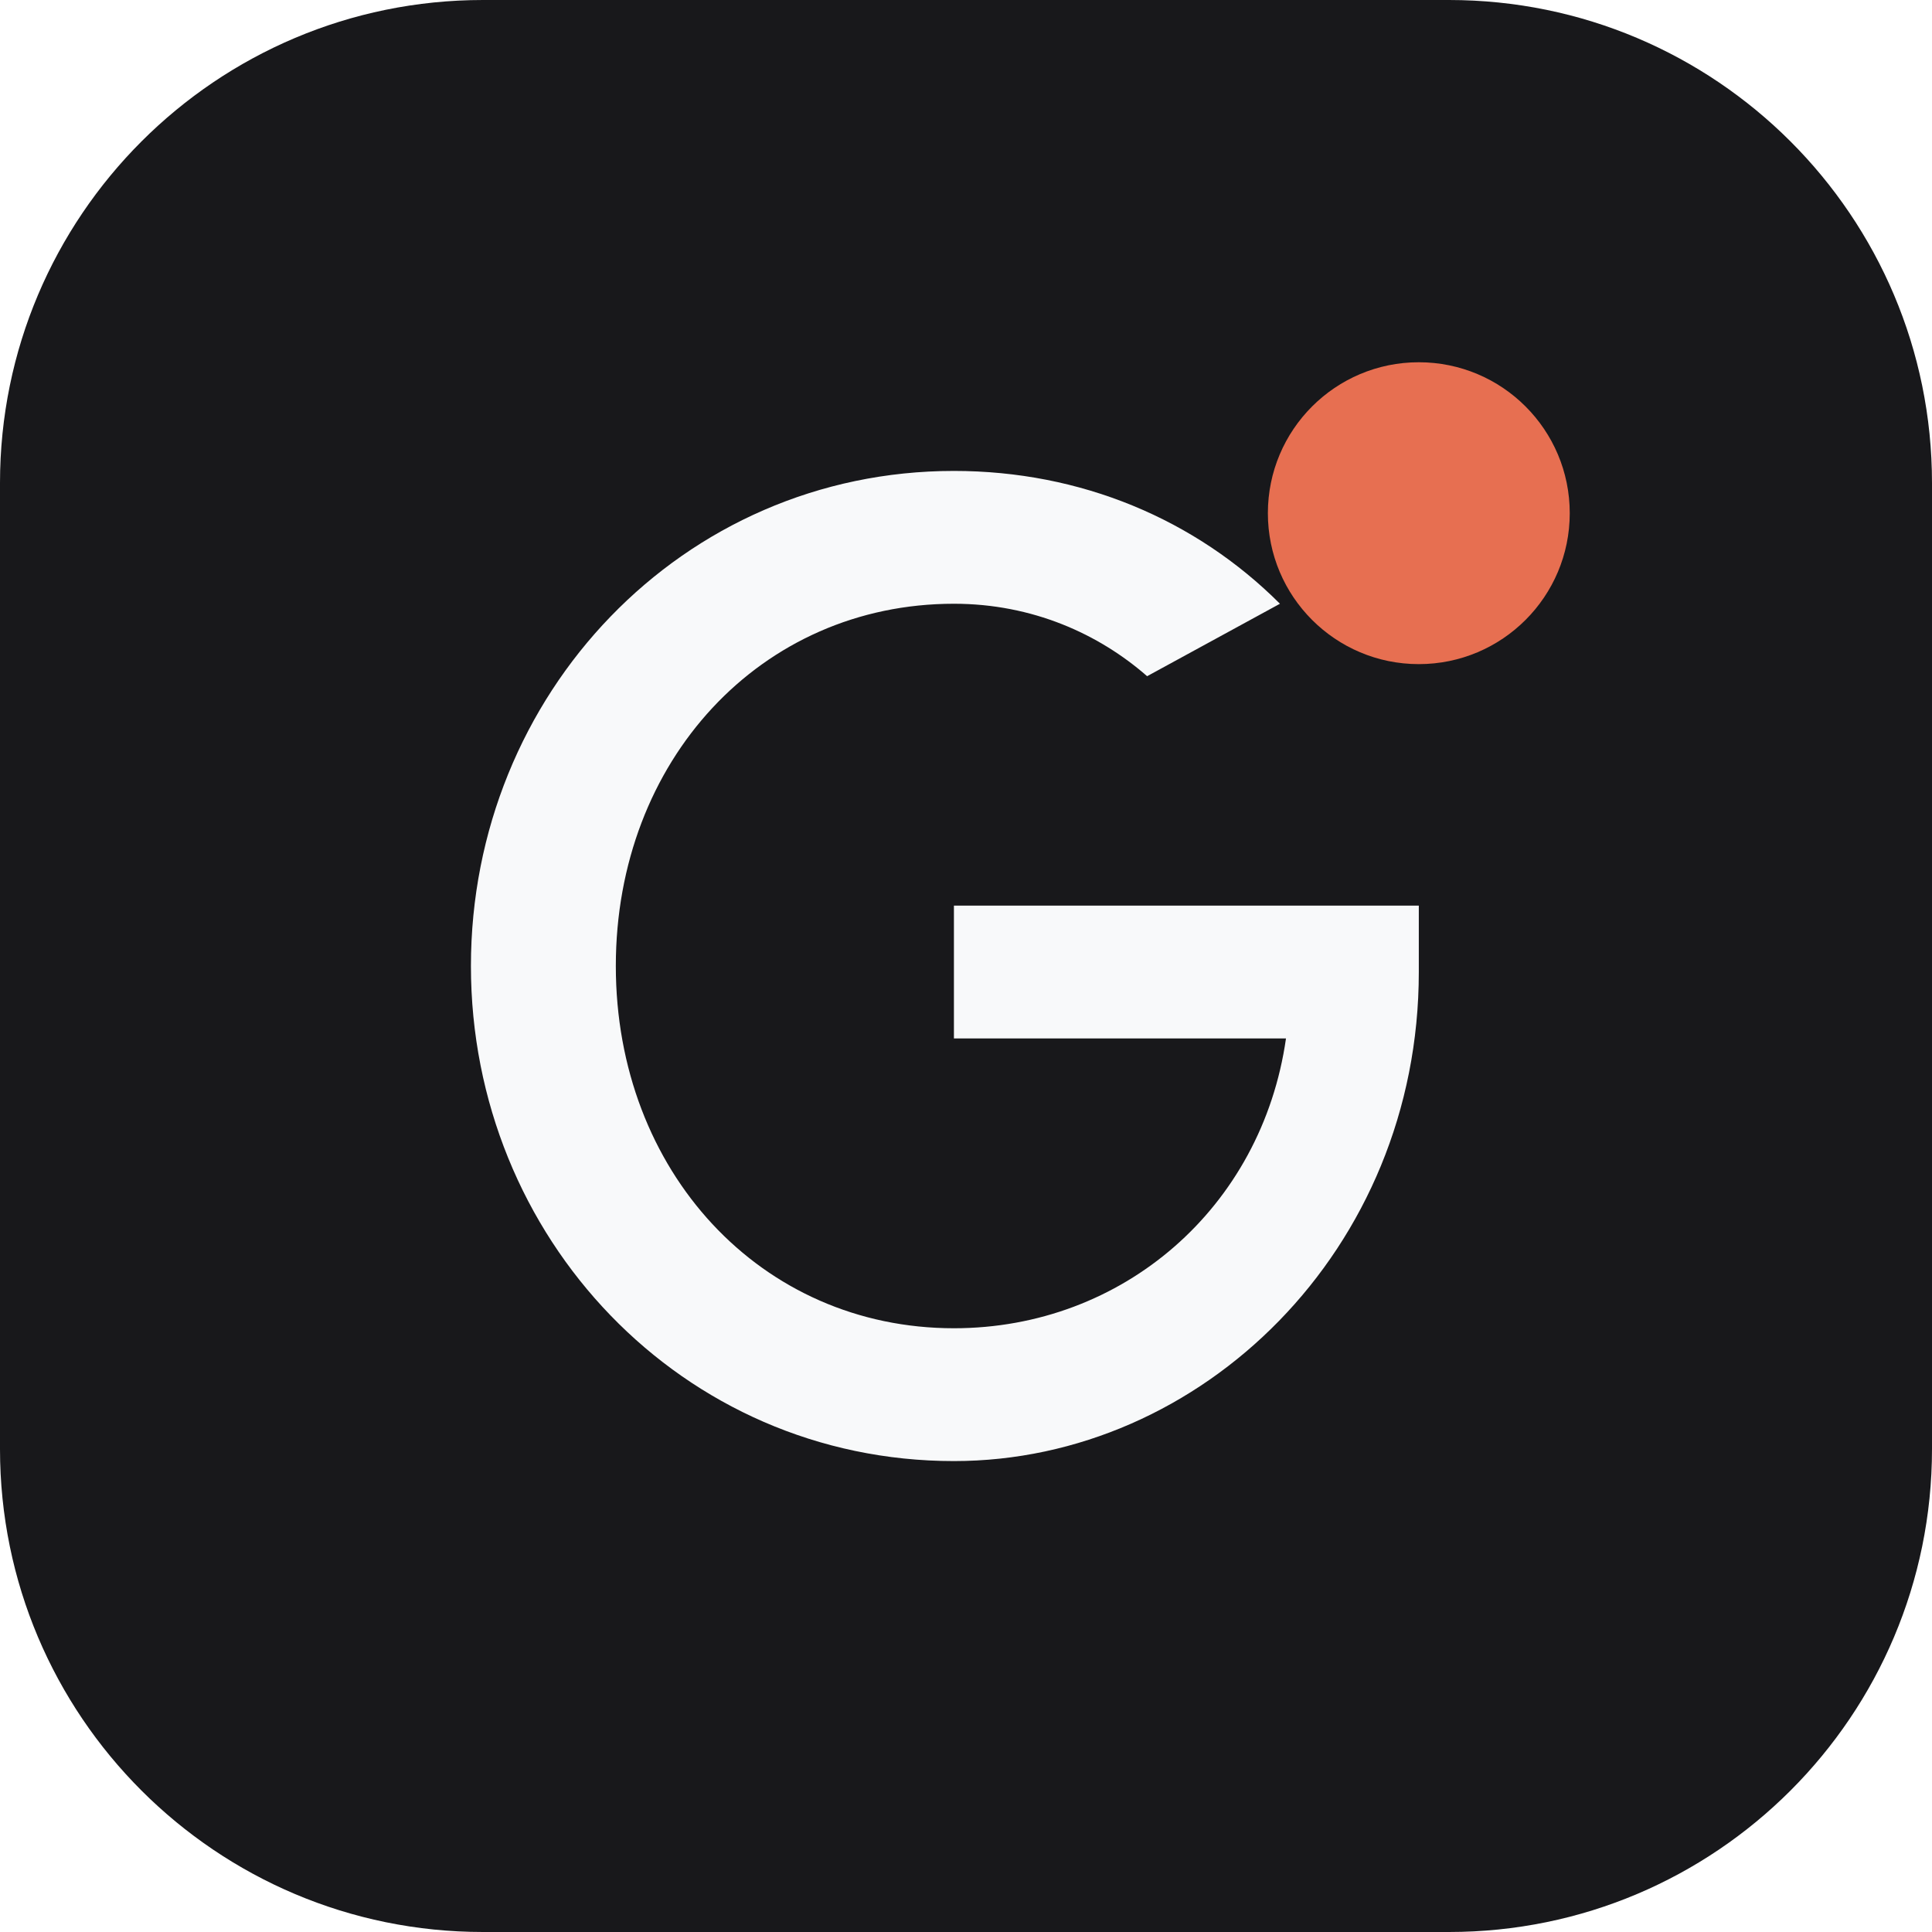
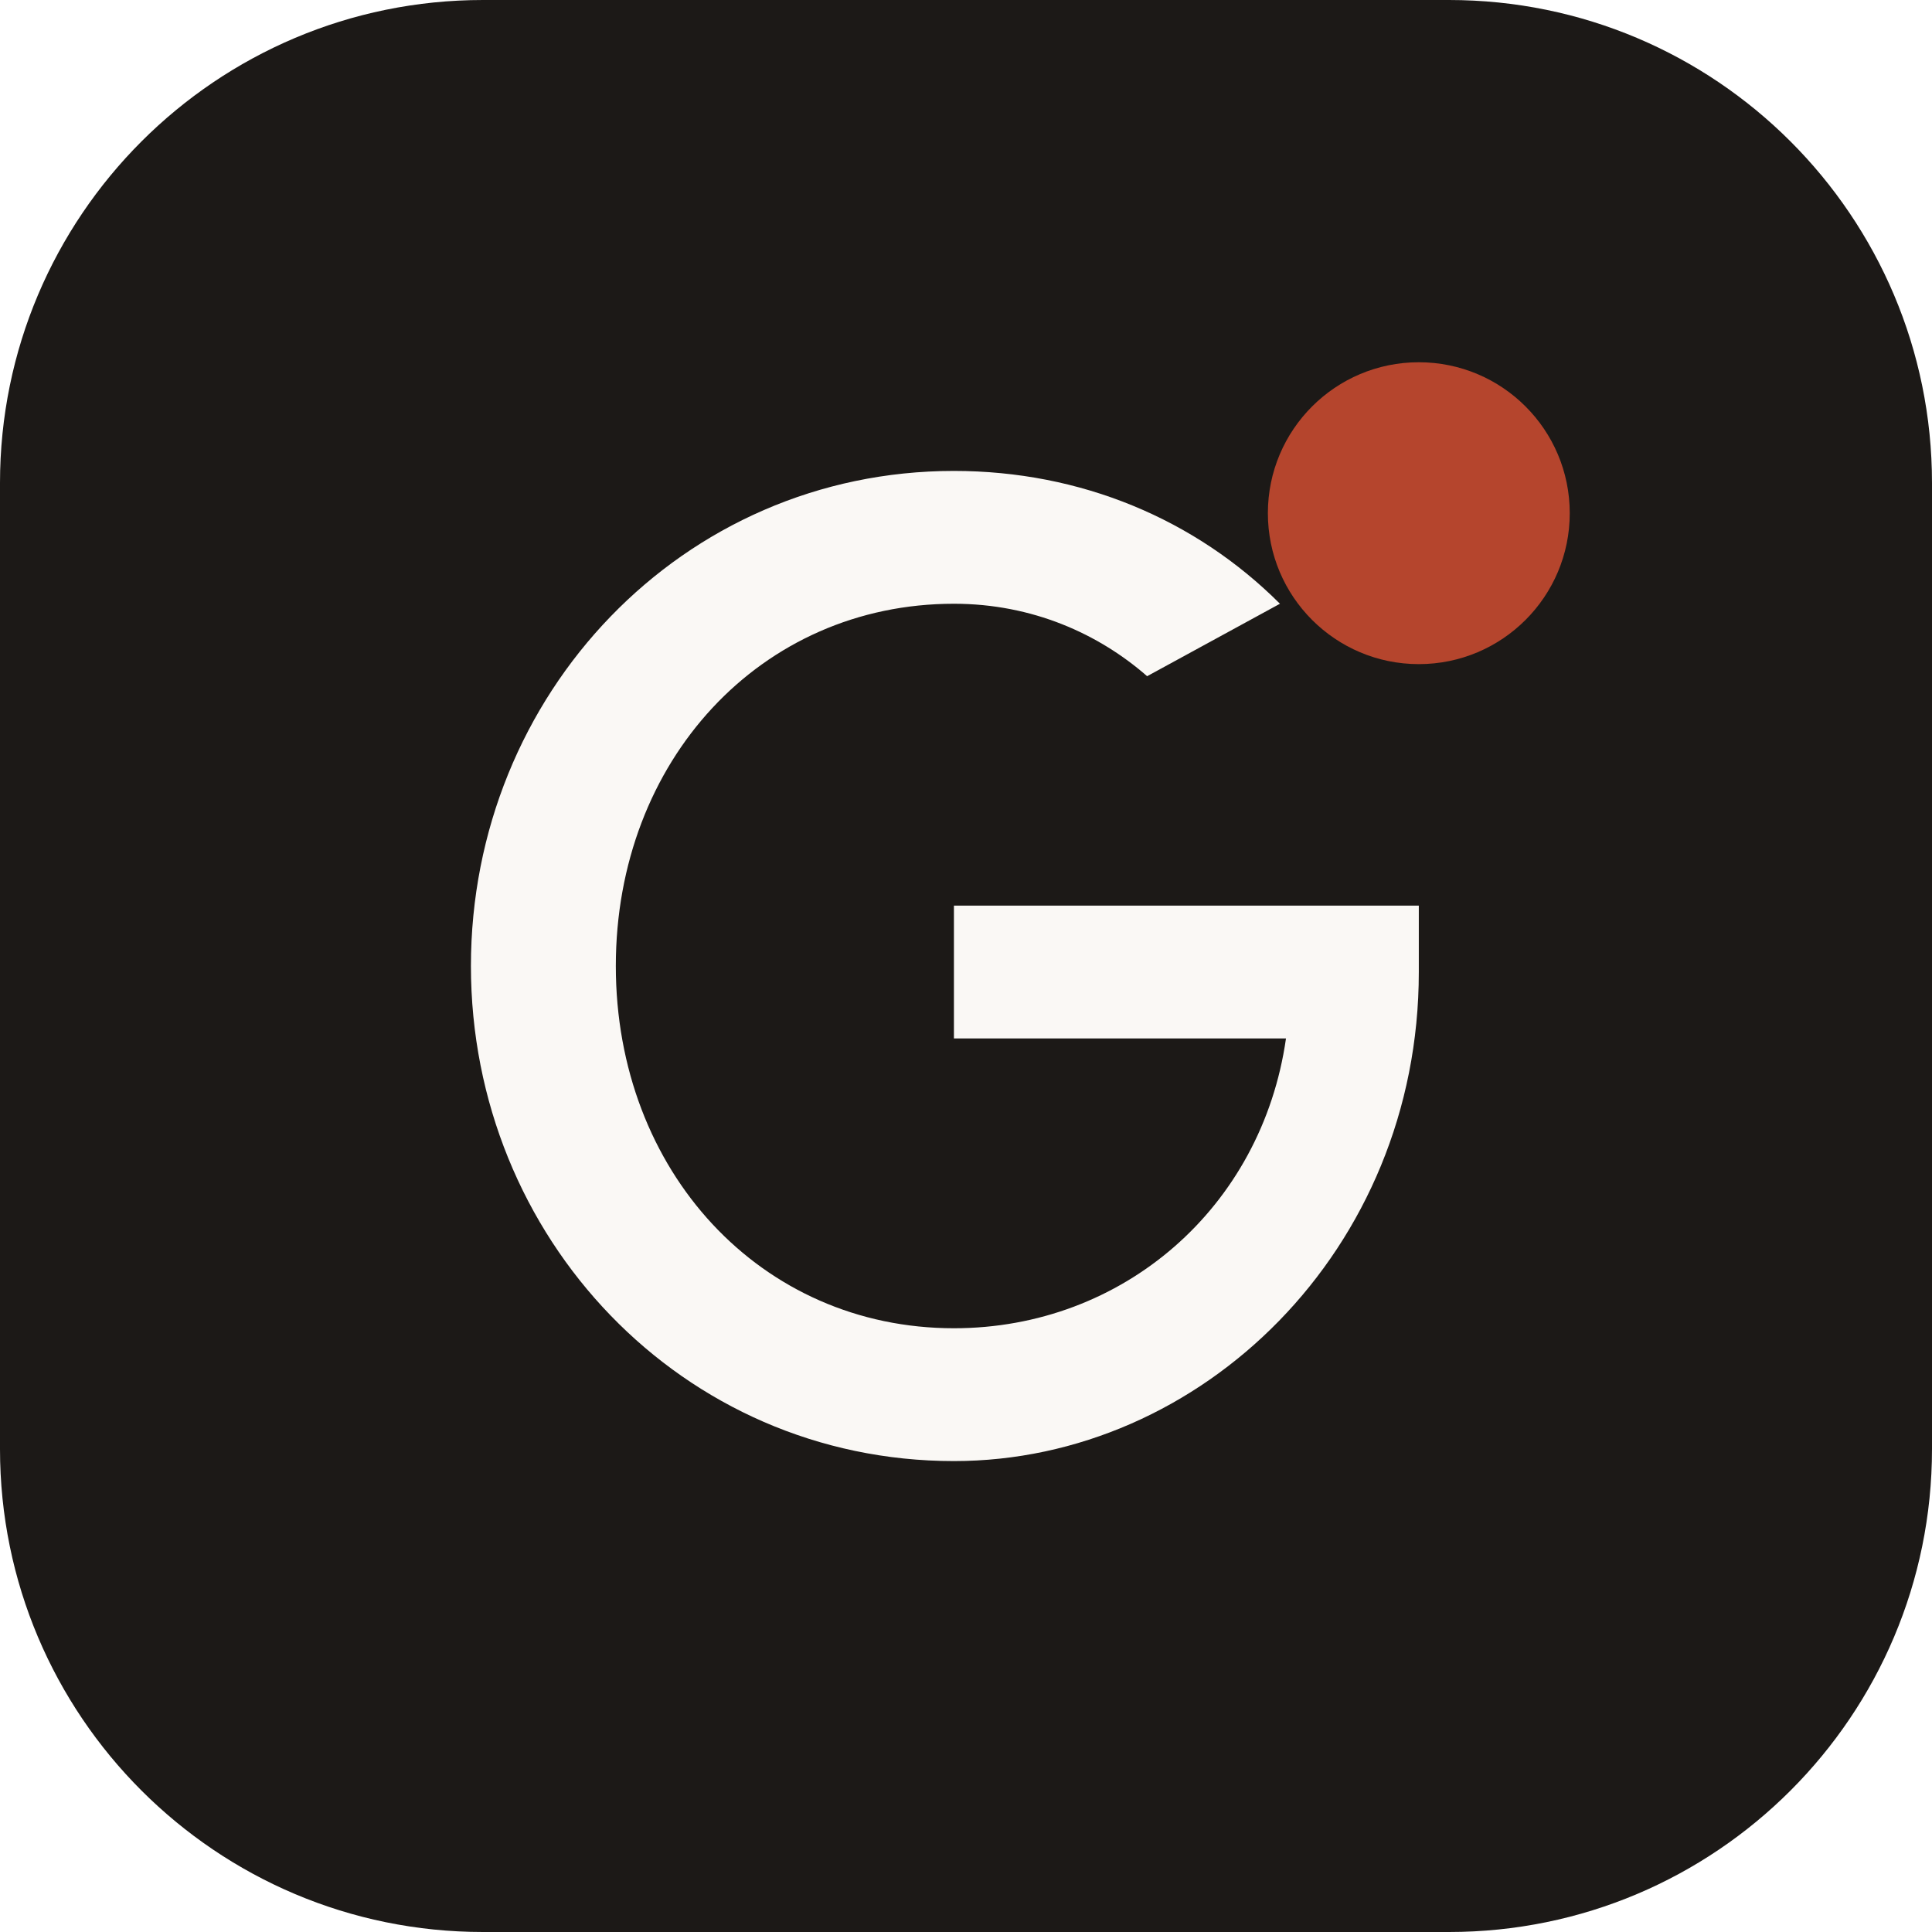
<svg xmlns="http://www.w3.org/2000/svg" viewBox="0 0 32 32" width="32" height="32" fill="none">
-   <rect width="32" height="32" rx="8" fill="#18181B" />
-   <path d="M19 11.2C18.2 10.5 17.1 10 15.8 10C12.6 10 10.2 12.6 10.2 16C10.2 19.4 12.6 22 15.8 22C18.6 22 20.9 20 21.3 17.2H15.8V15H23.5V16.1C23.5 20.7 19.9 24.2 15.8 24.2C11.3 24.2 7.8 20.5 7.8 16C7.8 11.5 11.3 7.8 15.8 7.8C17.9 7.8 19.8 8.6 21.2 10L19 11.2Z" fill="#F8F9FA" />
-   <circle cx="23.5" cy="8.5" r="2.5" fill="#E76F51" />
+   <rect width="32" height="32" rx="8" fill="#1C1917" />
+   <path d="M19 11.2C18.2 10.5 17.1 10 15.8 10C12.6 10 10.2 12.6 10.2 16C10.2 19.4 12.6 22 15.8 22C18.6 22 20.9 20 21.3 17.2H15.8V15H23.5V16.1C23.5 20.7 19.9 24.2 15.8 24.2C11.3 24.2 7.8 20.5 7.8 16C7.8 11.5 11.3 7.8 15.8 7.8C17.9 7.8 19.8 8.6 21.2 10L19 11.2Z" fill="#FAF8F5" />
+   <circle cx="23.5" cy="8.5" r="2.5" fill="#B5452D" />
</svg>
